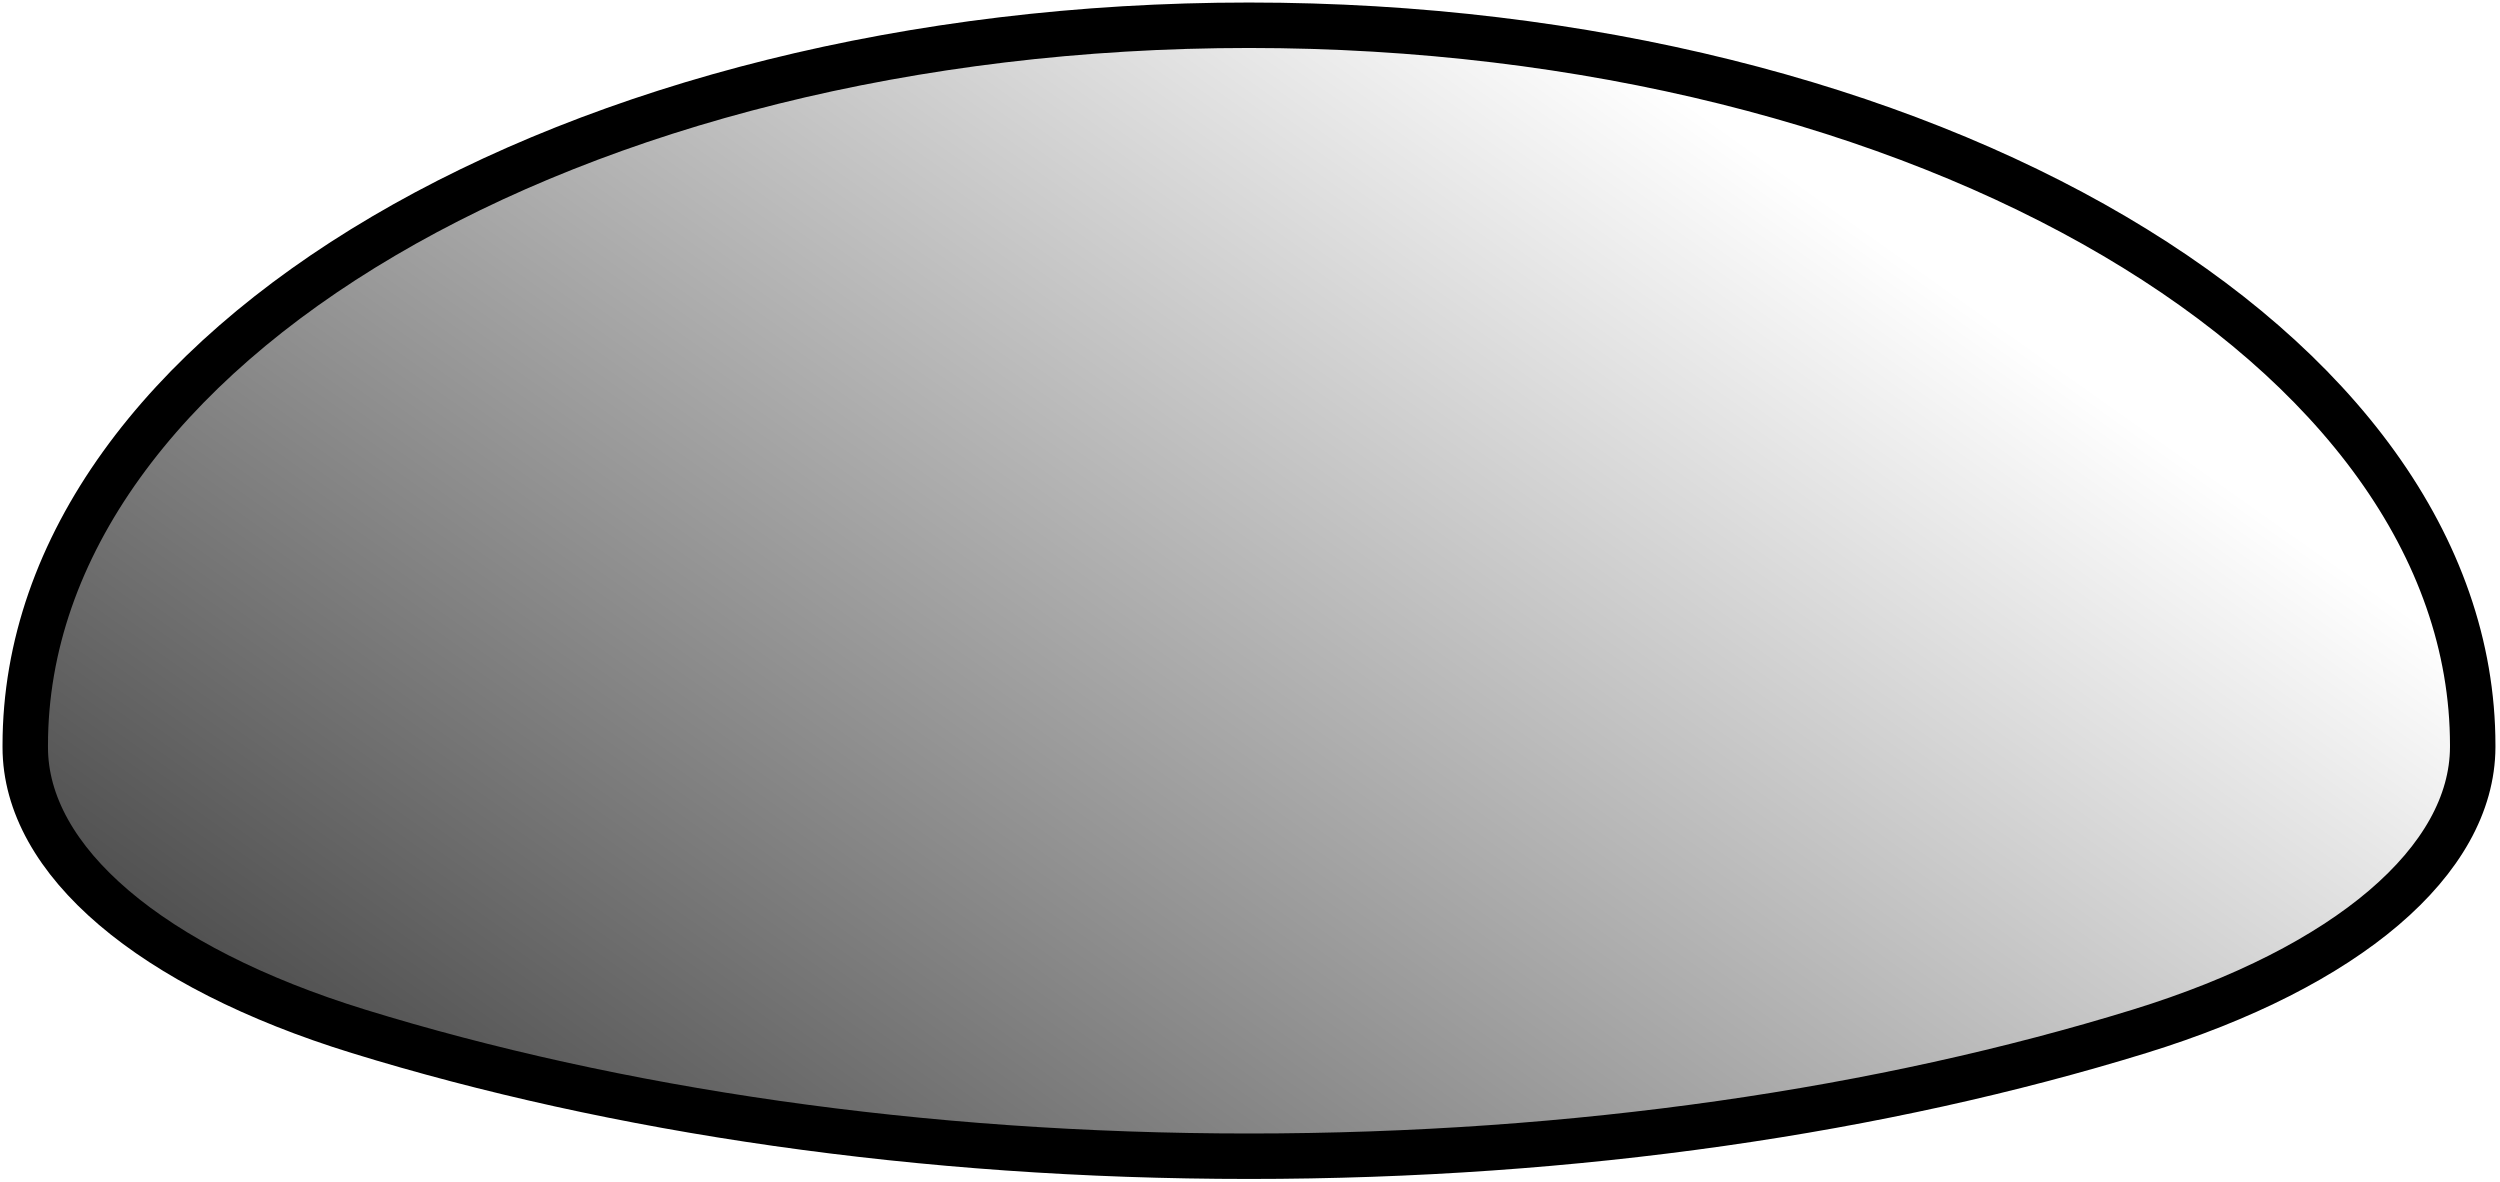
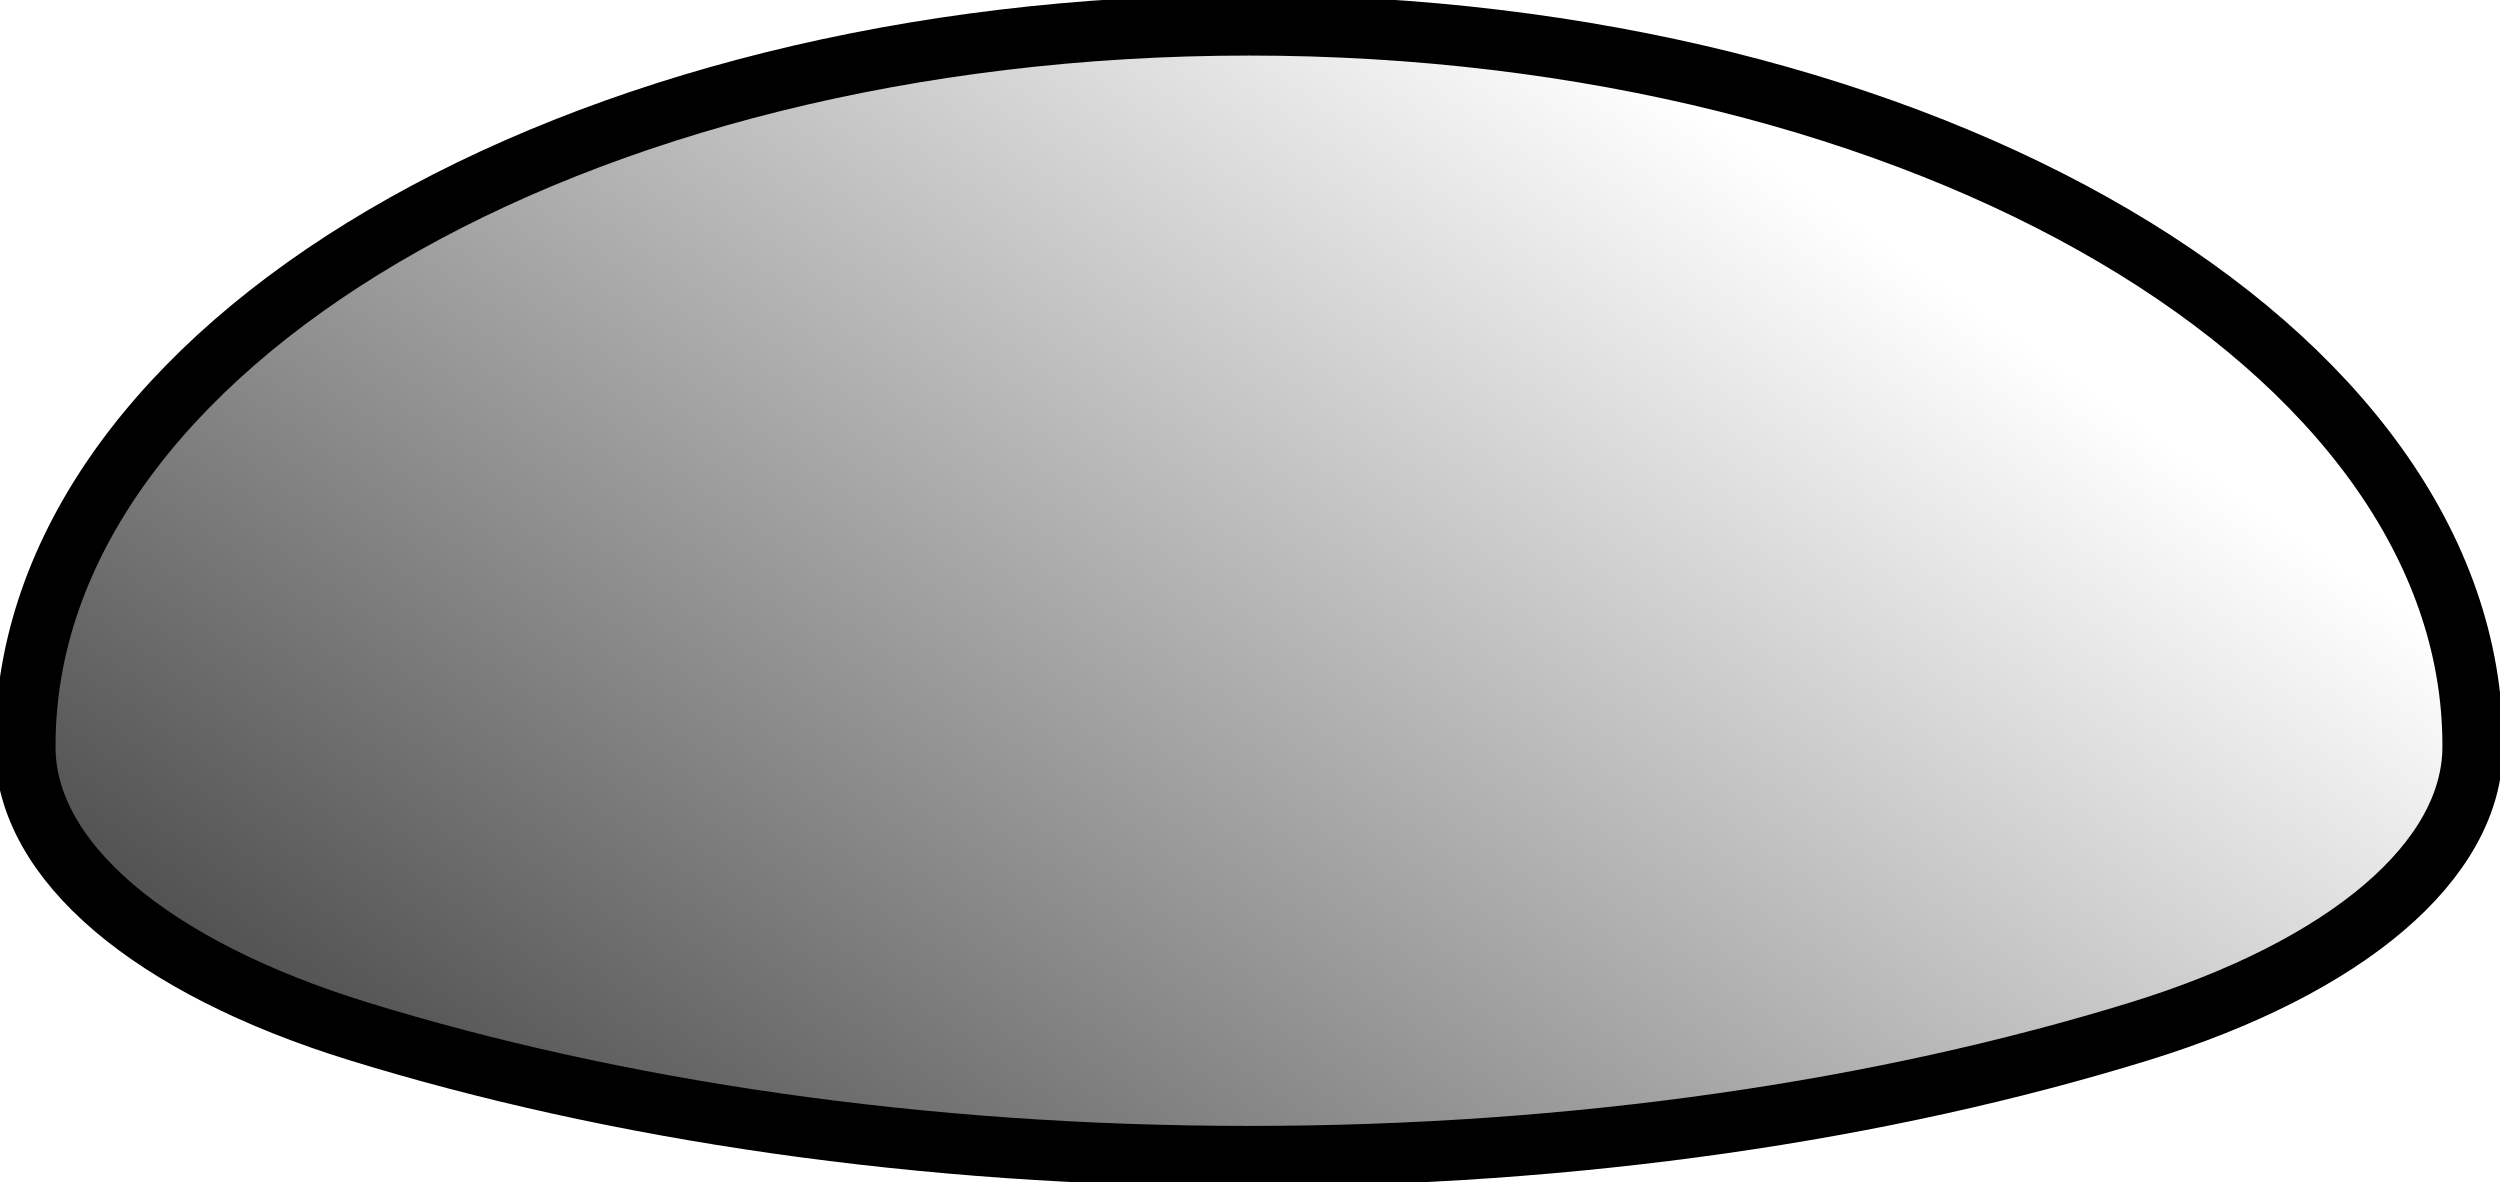
<svg xmlns="http://www.w3.org/2000/svg" width="495" height="234" viewBox="0 0 495 234" fill="none">
-   <path d="M489.597 147.572C489.597 147.668 489.597 147.763 489.597 147.954C489.501 170.395 464.775 191.499 423.628 204.2C372.839 219.861 312.312 228.933 247.298 228.933C182.285 228.933 121.758 219.861 70.969 204.2C29.822 191.499 5 170.395 5 147.954C5 147.859 5 147.763 5 147.572C5 68.79 113.452 5 247.298 5C381.145 5 489.597 68.79 489.597 147.572Z" fill="url(#paint0_linear)" stroke="black" stroke-width="9" stroke-miterlimit="10" />
+   <path d="M489.597 147.572C489.597 147.668 489.597 147.763 489.597 147.954C489.501 170.395 464.775 191.499 423.628 204.2C372.839 219.861 312.312 228.933 247.298 228.933C182.285 228.933 121.758 219.861 70.969 204.2C29.822 191.499 5 170.395 5 147.954C5 147.859 5 147.763 5 147.572C5 68.79 113.452 5 247.298 5C381.145 5 489.597 68.79 489.597 147.572Z" fill="url(#paint0_linear)" stroke="black" stroke-width="12" stroke-miterlimit="10" />
  <defs>
    <linearGradient id="paint0_linear" x1="332.246" y1="18.785" x2="71.836" y2="386.151" gradientUnits="userSpaceOnUse">
      <stop stop-color="white" />
      <stop offset="1" />
    </linearGradient>
  </defs>
</svg>
